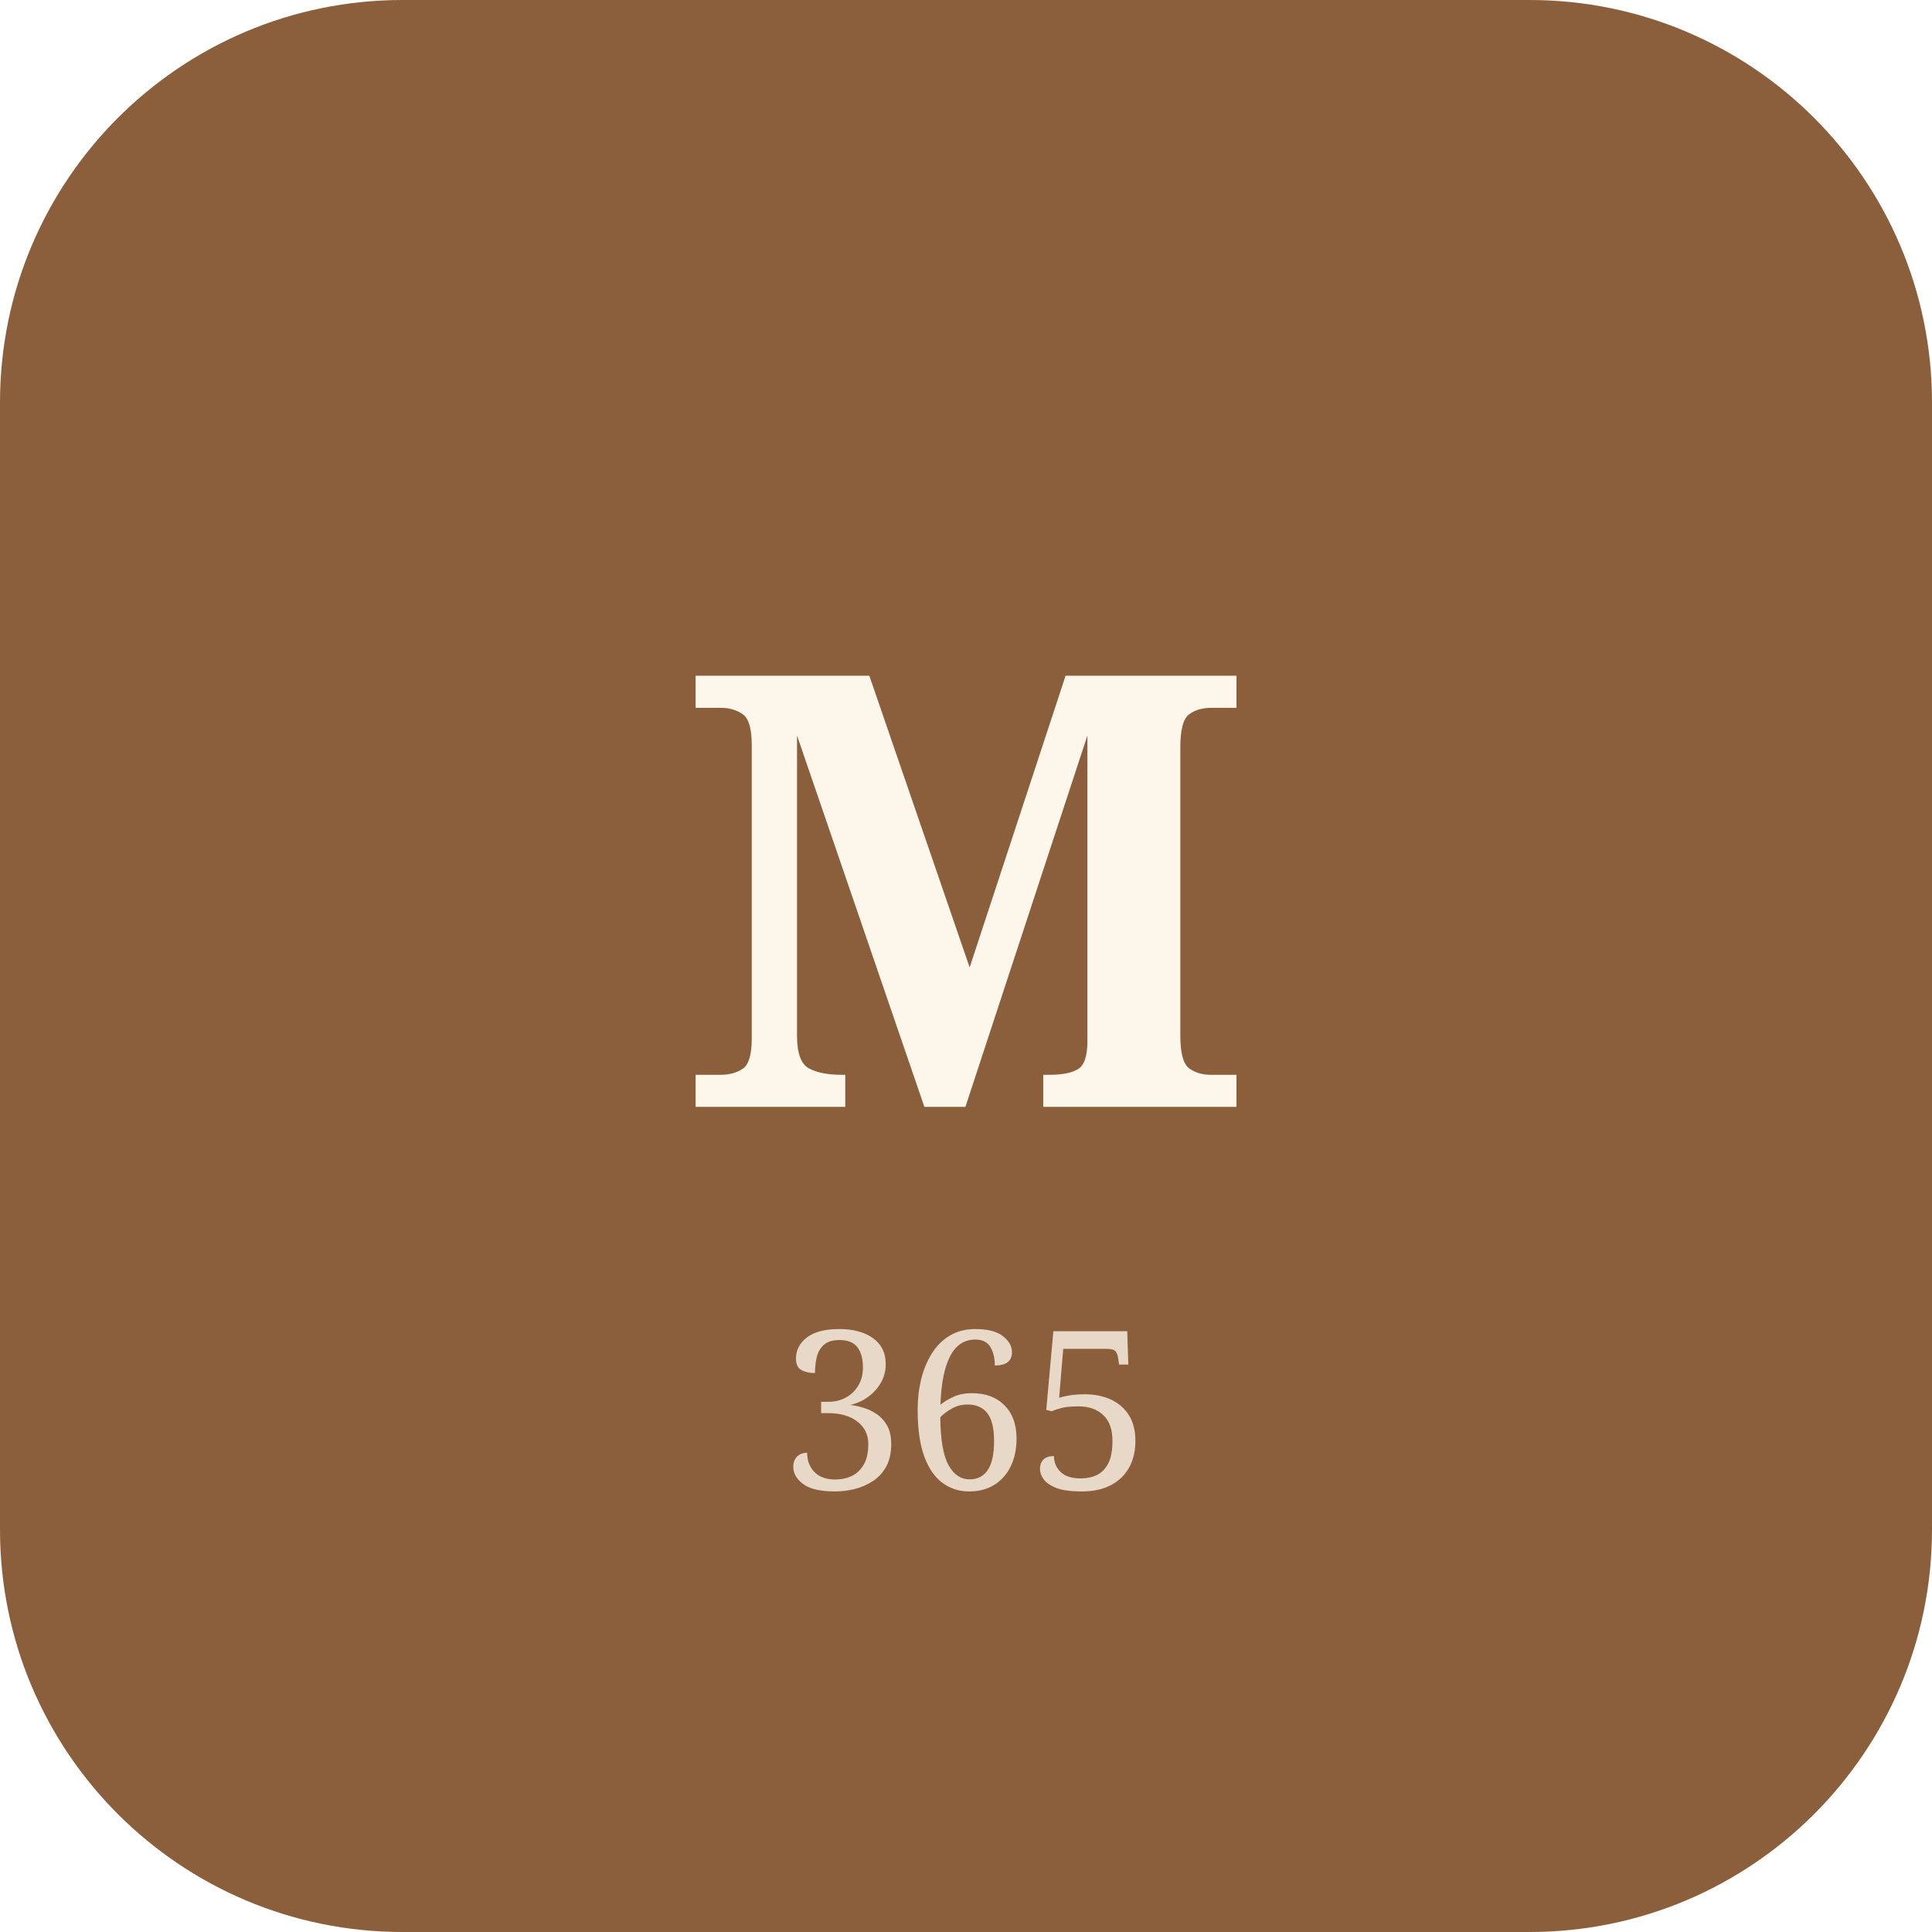
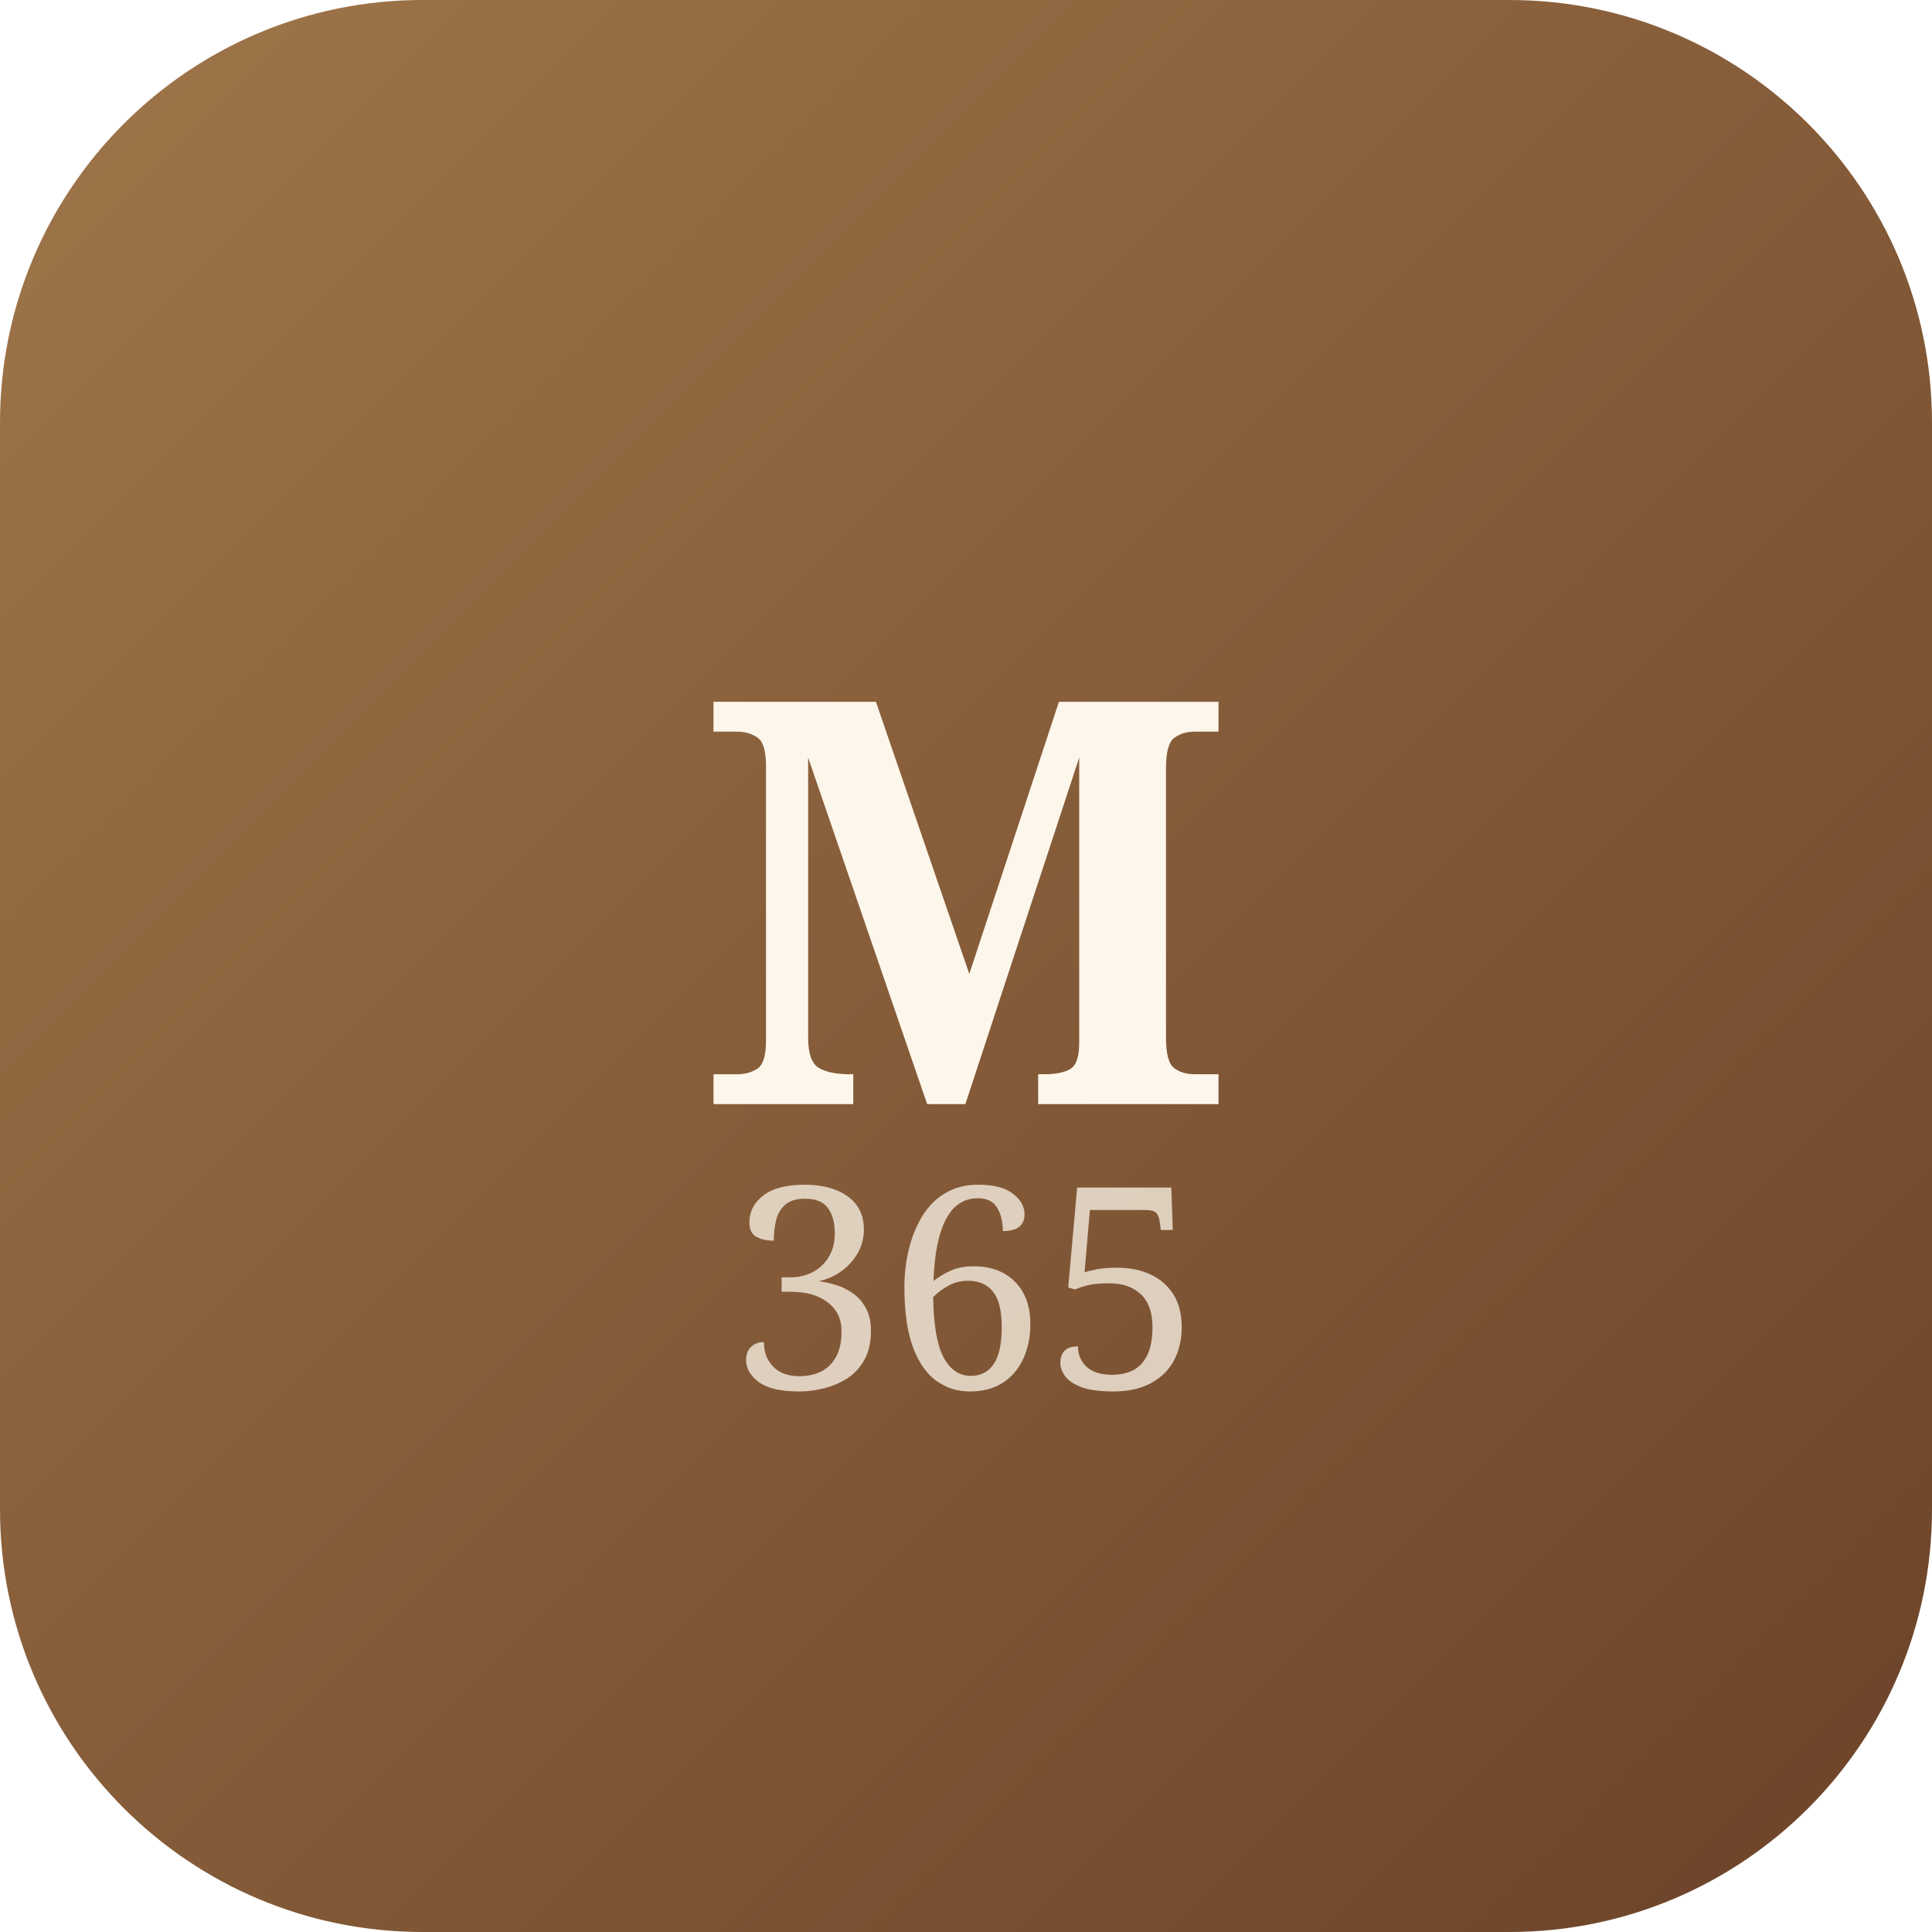
<svg xmlns="http://www.w3.org/2000/svg" width="192" height="192" viewBox="0 0 192 192">
-   <rect width="192" height="192" rx="40" fill="#8B5E3C" />
-   <text x="96" y="110" text-anchor="middle" font-size="60" font-weight="700" fill="#FDF6EB" font-family="serif">M</text>
-   <text x="96" y="148" text-anchor="middle" font-size="22" font-weight="500" fill="rgba(253,246,235,0.8)" font-family="serif">365</text>
+   <defs>
+     <linearGradient id="bg" x1="0" y1="0" x2="1" y2="1">
+       <stop offset="0%" stop-color="#A0764A" />
+       <stop offset="100%" stop-color="#6B4228" />
+     </linearGradient>
+   </defs>
+   <rect width="192" height="192" rx="42" fill="url(#bg)" />
+   <text x="96" y="88" text-anchor="middle" font-size="56" font-weight="700" fill="#FDF6EB" font-family="Georgia,serif" dominant-baseline="central">M</text>
+   <text x="96" y="138" text-anchor="middle" font-size="28" font-weight="500" fill="rgba(253,246,235,0.75)" font-family="Georgia,serif">365</text>
</svg>
